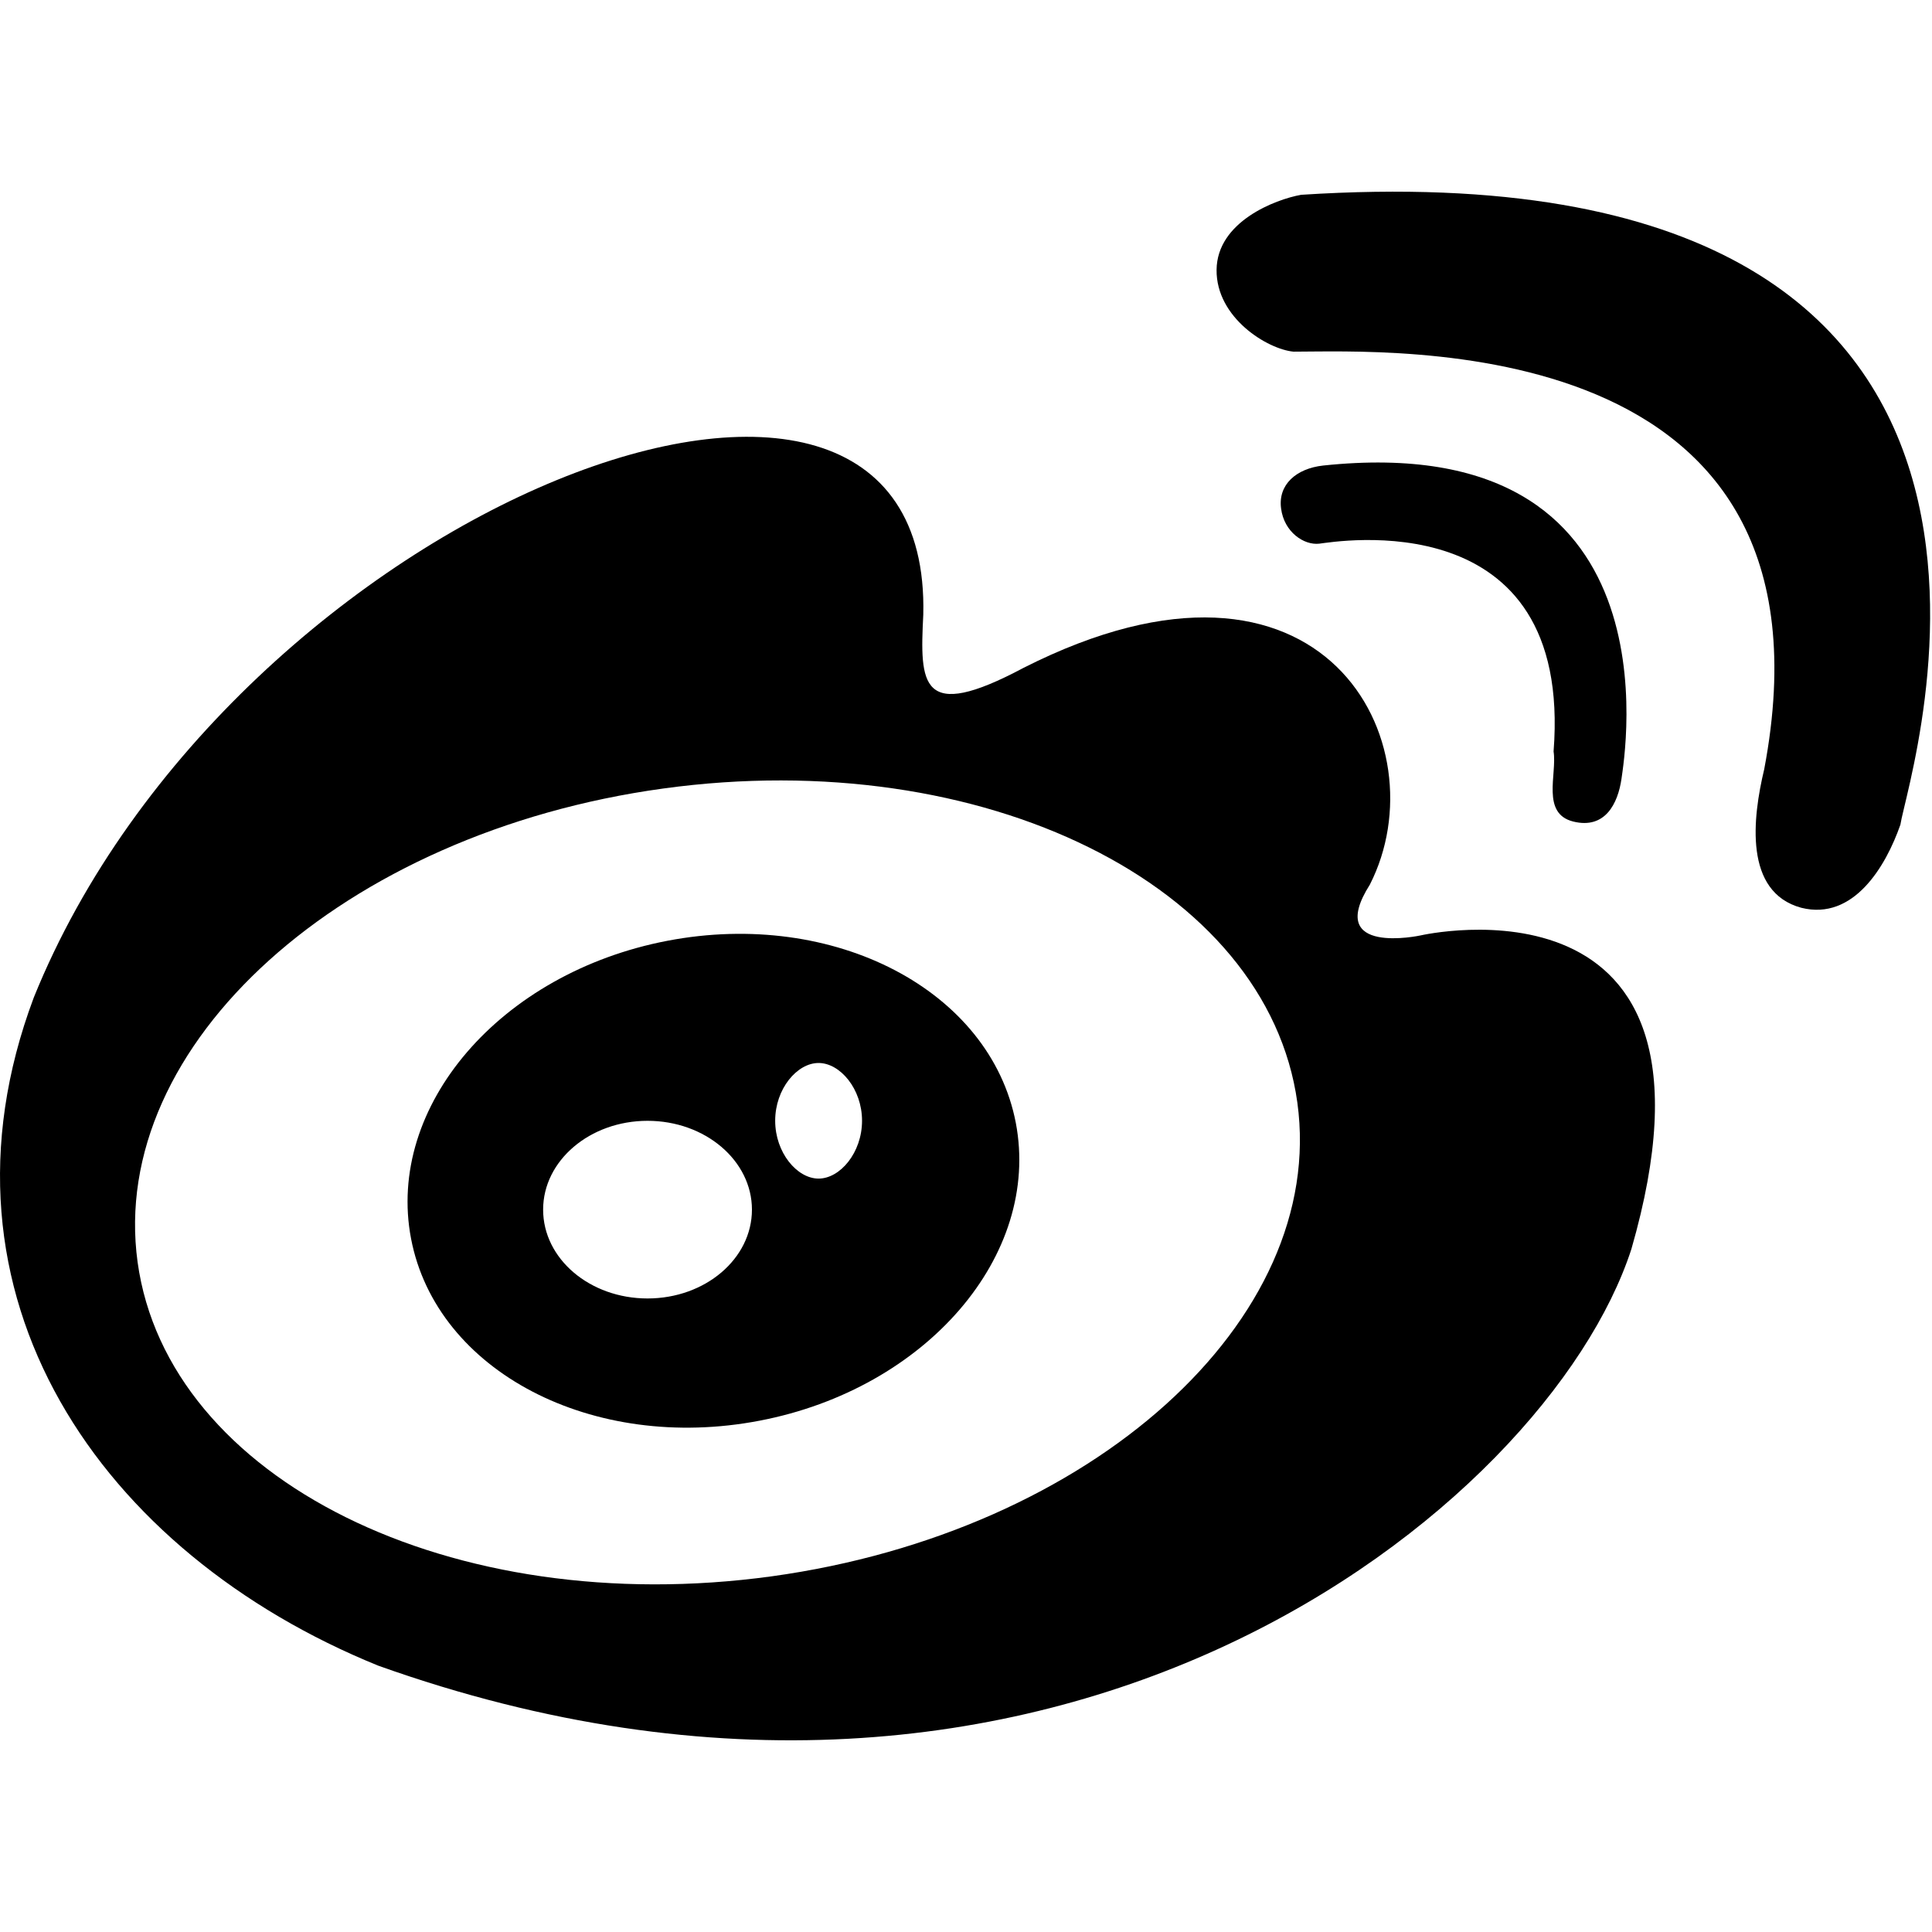
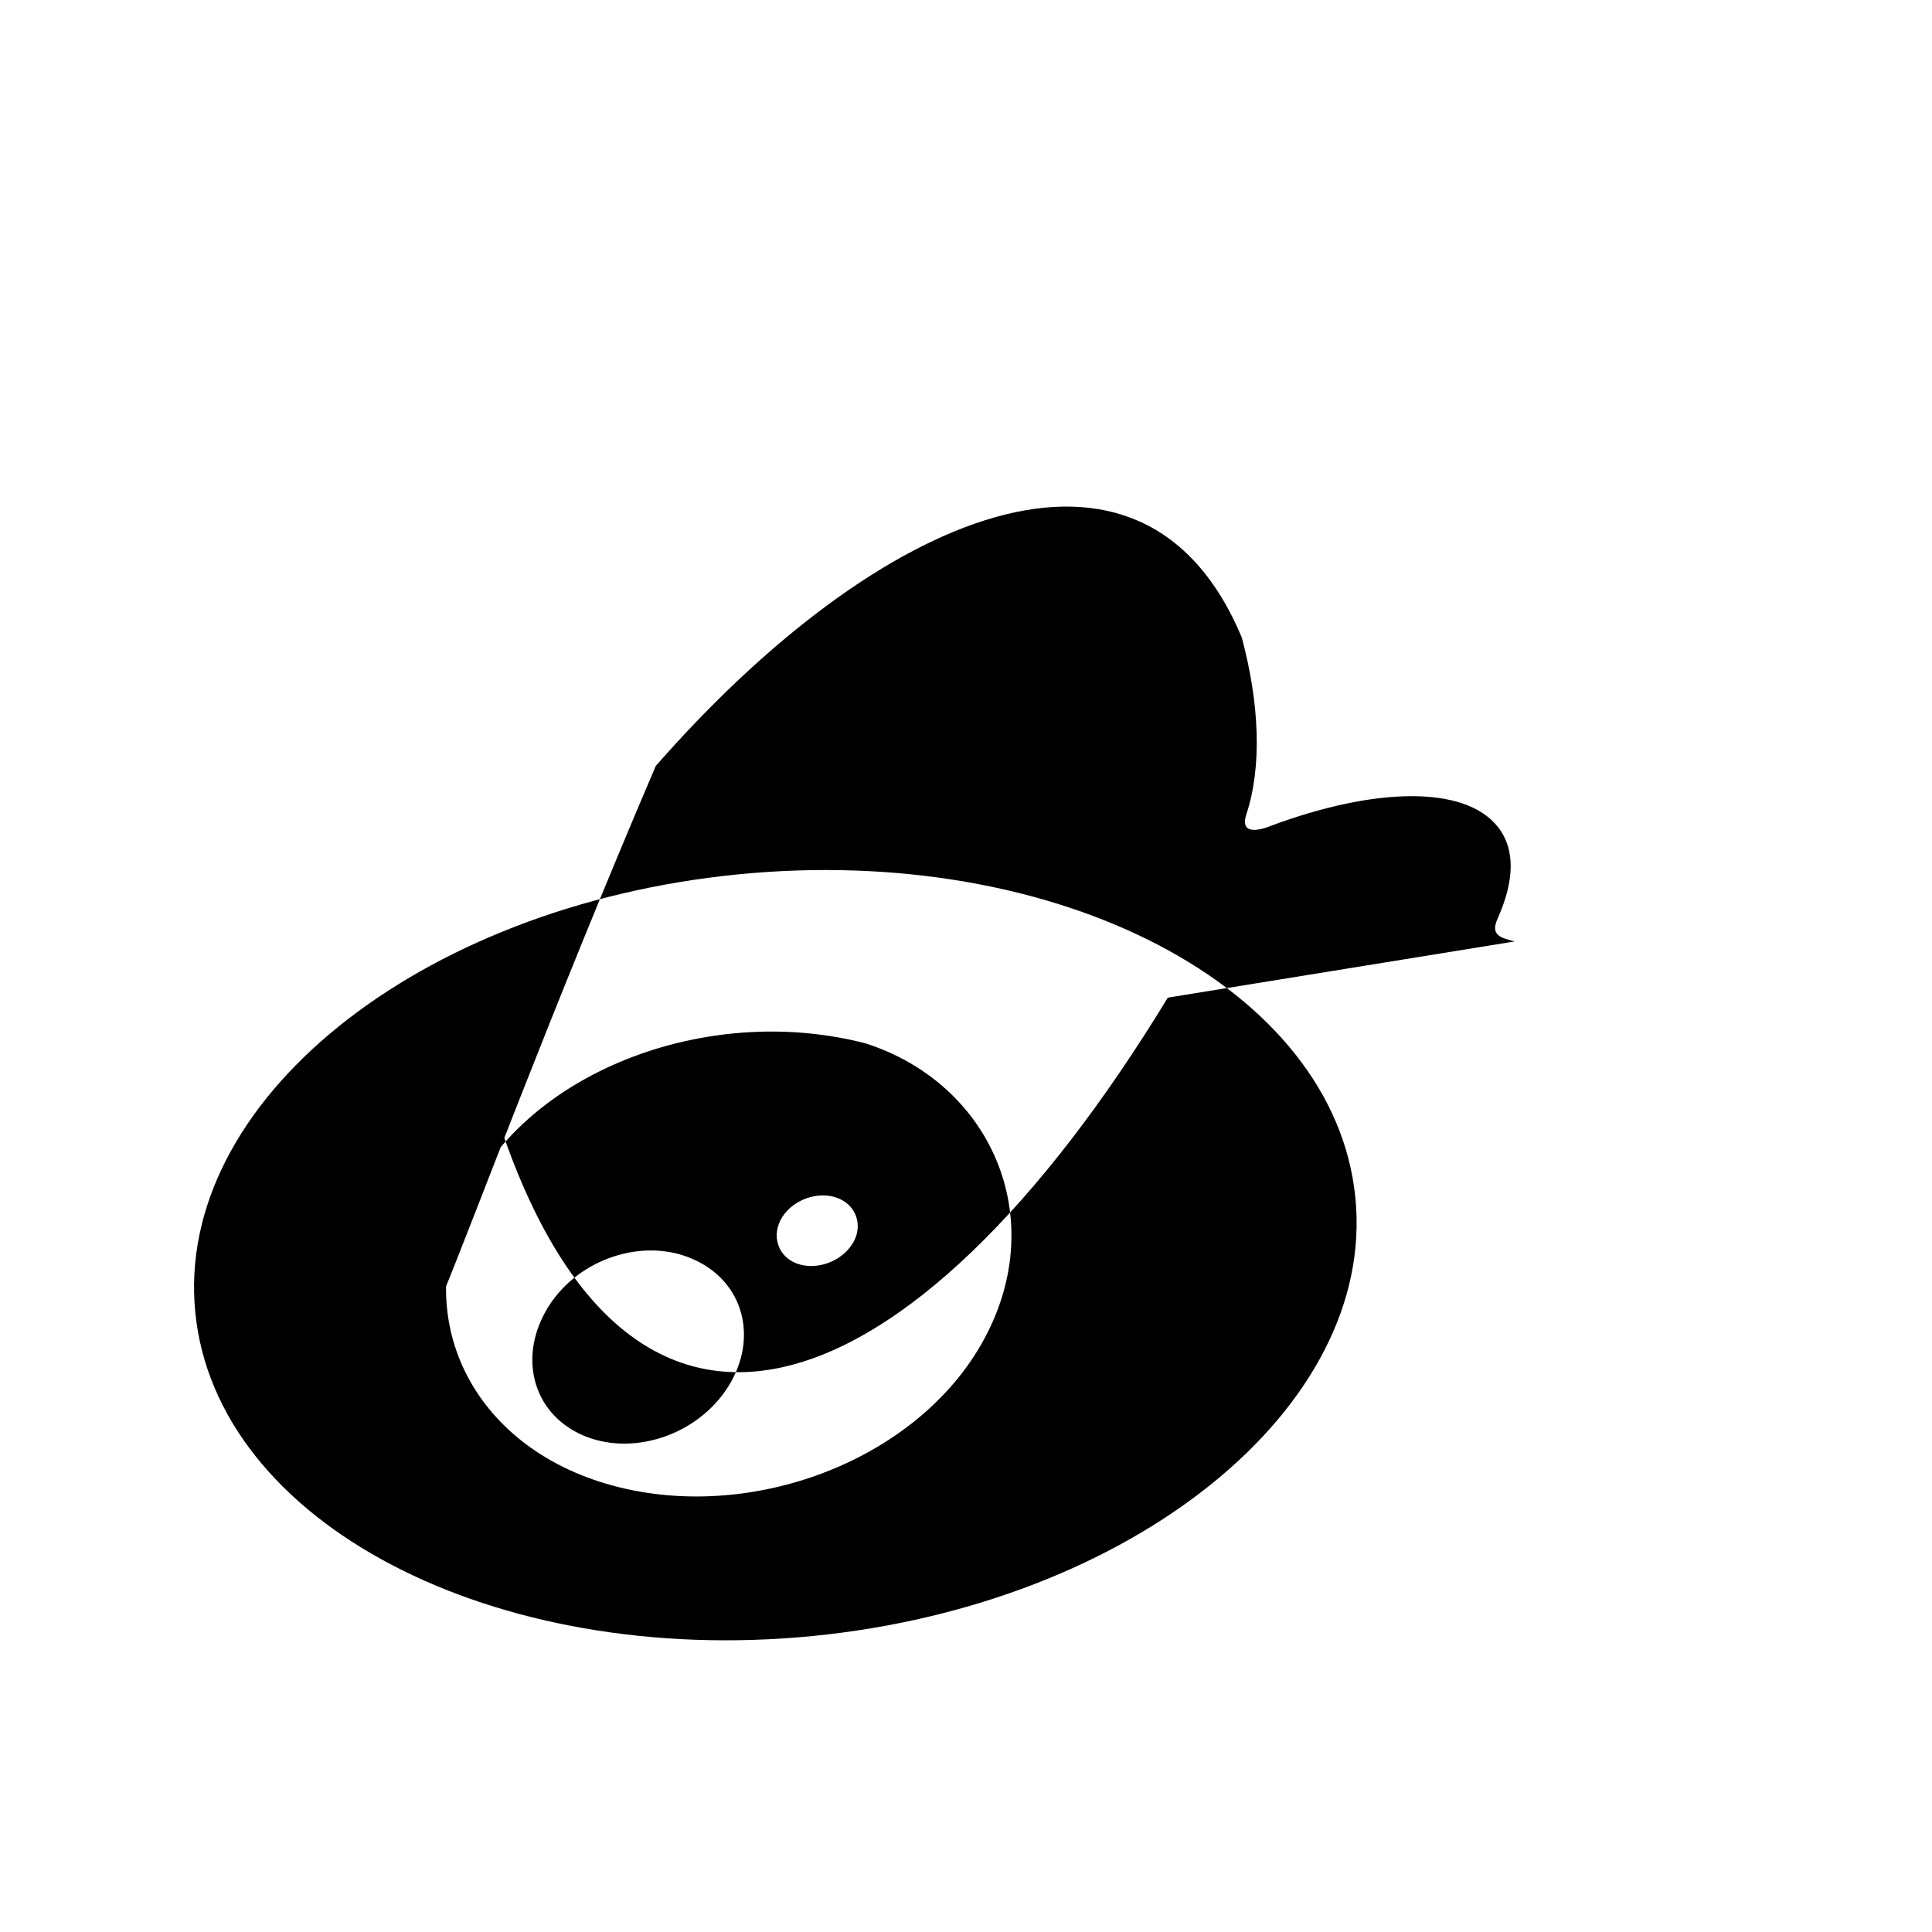
- <svg xmlns="http://www.w3.org/2000/svg" t="1612793598263" class="icon" viewBox="0 0 1025 1024" version="1.1" p-id="8362" width="200" height="200">
-   <path d="M690.325 102.848c-13.803 2.453-44.629 14.293-44.885 39.808-0.256 25.493 27.051 42.133 40.832 43.413 50.88 0 294.208-13.205 249.707 221.568-6.165 25.749-10.88 65.173 19.669 73.472 27.755 6.976 44.885-22.016 52.587-44.096C1011.925 411.328 1124.459 74.859 690.325 102.848z" p-id="8363" />
-   <path d="M753.621 495.787c0 0-51.008 11.029-26.88-26.923 37.888-74.219-23.787-196.011-183.659-115.072-55.083 29.355-55.083 8.555-53.248-28.16 4.949-200.469-366.635-57.536-471.915 203.115C-41.429 686.912 53.632 823.552 200.683 883.2c358.933 128.128 620.267-83.904 664.811-220.949C924.907 456.32 753.621 495.787 753.621 495.787zM409.429 835.797c-169.899 23.339-320.491-51.328-336.427-166.677-15.851-115.413 108.992-227.947 278.891-251.285 169.899-23.36 320.469 51.243 336.405 166.656C704.171 699.883 579.285 812.331 409.429 835.797z" p-id="8364" />
-   <path d="M834.624 435.349c17.088 4.267 23.744-9.749 25.621-22.549 1.749-12.8 31.253-186.325-158.251-166.315-14.336 1.579-24 10.155-22.336 22.741 1.579 12.608 12.203 19.669 20.288 18.709 8.085-0.939 134.656-23.125 124.288 110.251C826.133 410.325 817.6 431.083 834.624 435.349z" p-id="8365" />
-   <path d="M354.069 498.624c-88.555 16.981-149.461 87.744-135.979 158.08 13.483 70.336 96.256 113.536 184.853 96.533 88.576-16.96 149.419-87.744 135.979-158.037C525.376 524.885 442.667 481.643 354.069 498.624zM343.552 688.384c-30.592 0-55.403-21.013-55.403-47.125 0-26.005 24.811-47.125 55.403-47.125s55.381 21.12 55.381 47.125C398.933 667.328 374.123 688.384 343.552 688.384zM434.283 624.789c-11.413 0-23.019-13.76-23.019-30.699 0-16.917 11.605-30.635 23.019-30.635s23.061 13.717 23.061 30.635C457.344 611.051 445.696 624.789 434.283 624.789z" p-id="8366" />
+ <svg xmlns="http://www.w3.org/2000/svg" viewBox="0 0 24 24" fill="currentColor">
+   <path d="M10.098 20.323c-3.977.391-7.414-1.406-7.672-4.02-.259-2.609 2.759-5.047 6.74-5.441 3.979-.394 7.413 1.404 7.671 4.018.259 2.6-2.759 5.049-6.74 5.443zM9.05 17.219c-.384.616-1.208.884-1.829.602-.612-.279-.79-.982-.406-1.593.379-.6 1.189-.861 1.801-.583.62.276.808.971.434 1.574zm1.54-1.77c-.14.227-.453.337-.694.246-.238-.09-.318-.353-.18-.574.139-.22.447-.33.685-.24.241.088.325.351.19.568zm.165-2.487c-1.893-.493-4.033.289-4.857 1.75-.838 1.492-.152 3.145 1.55 3.694 1.767.569 3.946-.228 4.78-1.776.82-1.52.07-3.172-1.473-3.668zm8.06-1.267c-.181-.048-.304-.079-.21-.286.204-.458.225-.852.004-1.134-.41-.524-1.532-.497-2.825-.015 0 0-.405.177-.302-.142.195-.59.166-1.367-.056-2.199-1.232-2.95-4.508-1.567-7.28 1.596-2.643 6.187-3.702 10.017-2.117 3.87 1.602 5.742 5.316 4.207 8.478-.992 2.01-3.087 3.116-5.255 3.116a6.31 6.31 0 01-2.64-.578c-.183-.079-.216-.179-.162-.294.129-.274.256-.55.384-.825.127-.272.255-.545.382-.818.037-.08.11-.198-.002-.29z" />
</svg>
